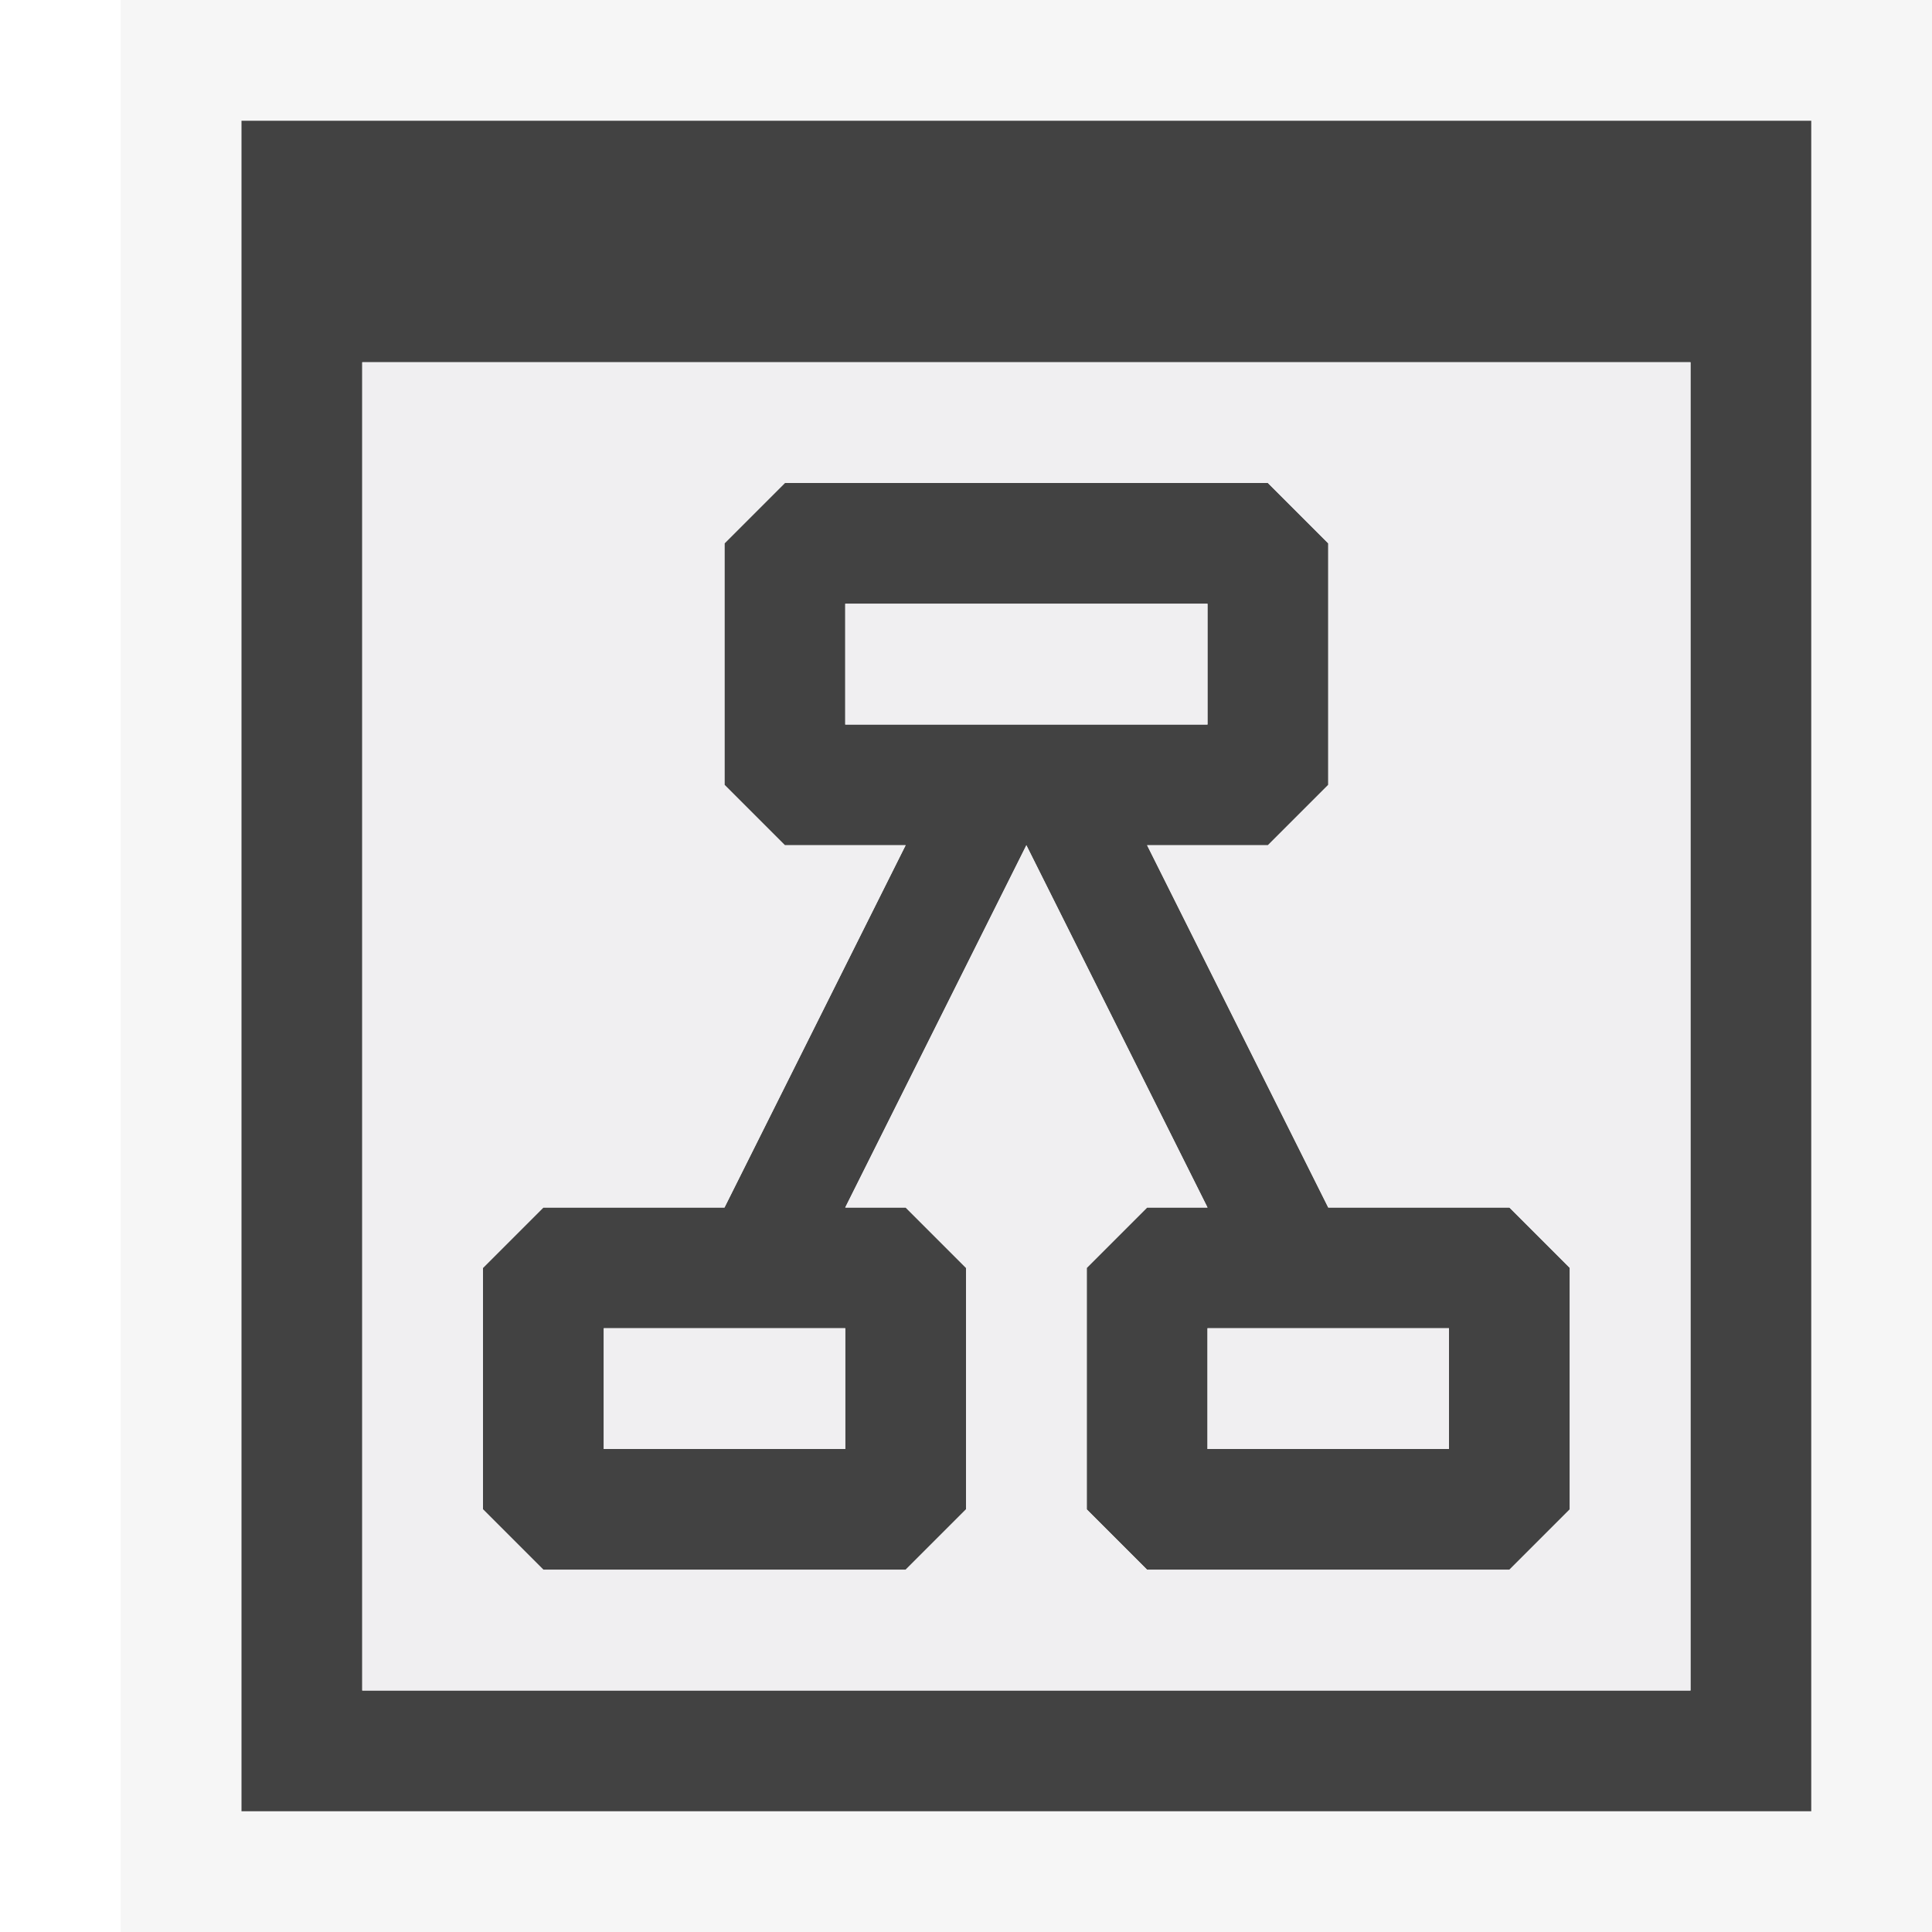
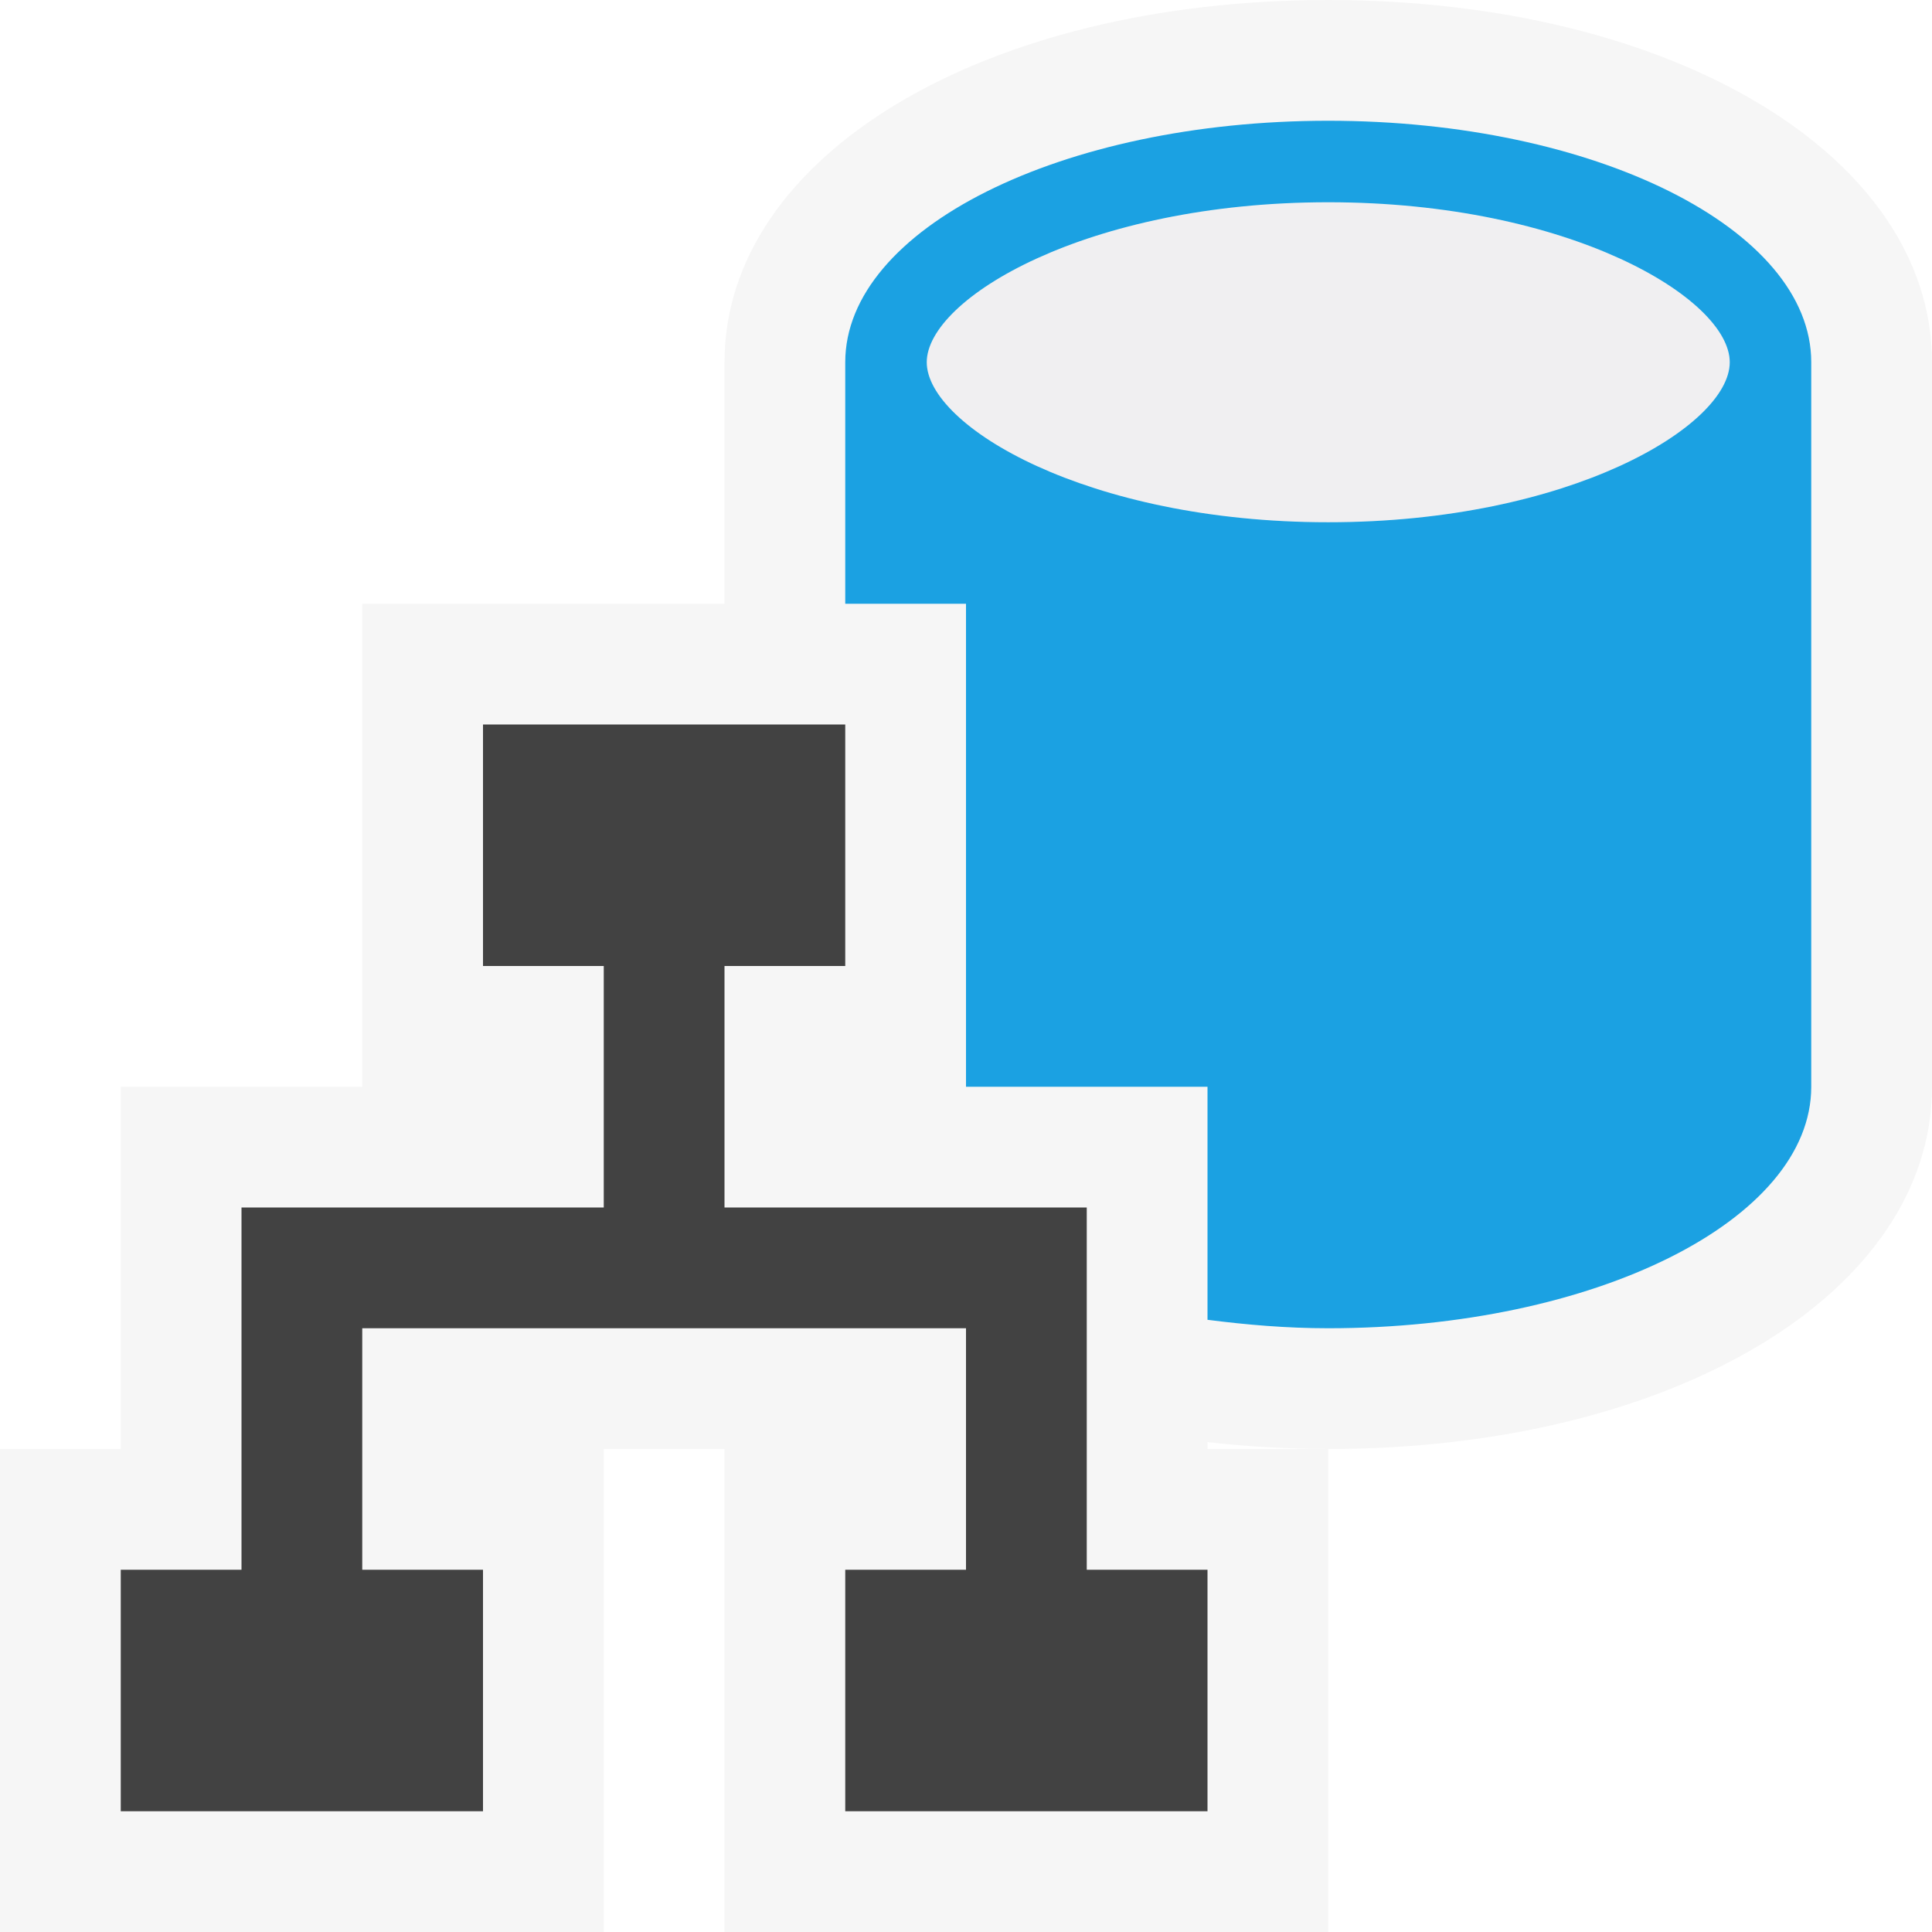
- <svg xmlns="http://www.w3.org/2000/svg" version="1.1" x="0px" y="0px" viewBox="0 0 16 16" style="enable-background:new 0 0 16 16;" xml:space="preserve">
-   <style type="text/css">
- 	.st0{opacity:0;fill:#F6F6F6;}
- 	.st1{fill:#F6F6F6;}
- 	.st2{fill:#424242;}
- 	.st3{fill:#F0EFF1;}
- </style>
-   <g id="outline">
-     <rect class="st0" width="16" height="16" />
-     <path class="st1" d="M16,16H1V0h15V16z" />
-   </g>
-   <g id="icon_x5F_bg">
-     <path class="st2" d="M2,1v14h13V1H2z M14,14H3V3h11V14z" />
-     <path class="st2" d="M12.5,10H11L9.5,7h1L11,6.5v-2L10.5,4h-4L6,4.5v2L6.5,7h1L6,10H4.5L4,10.5v2L4.5,13h3L8,12.5v-2L7.5,10H7   l1.5-3l1.5,3H9.5L9,10.5v2L9.5,13h3l0.5-0.5v-2L12.5,10z M7,12H5v-1h2V12z M8,6H7V5h3v1H9H8z M12,12h-2v-1h2V12z" />
-   </g>
-   <g id="icon_x5F_fg">
-     <path class="st3" d="M5,11h2v1H5V11z M10,12h2v-1h-2V12z M10,5H7v1h3V5z M14,3v11H3V3H14z M13,10.5L12.5,10H11L9.5,7h1L11,6.5v-2   L10.5,4h-4L6,4.5v2L6.5,7h1L6,10H4.5L4,10.5v2L4.5,13h3L8,12.5v-2L7.5,10H7l1.5-3l1.5,3H9.5L9,10.5v2L9.5,13h3l0.5-0.5V10.5z" />
+ <svg xmlns="http://www.w3.org/2000/svg" viewBox="0 0 16 16">
+   <style>
+ 		.icon-canvas-transparent {
+ 			opacity: 0;
+ 			fill: #000000
+ 		}
+ 
+ 		.icon-vs-out {
+ 			fill: #f6f6f6
+ 		}
+ 
+ 		.icon-vs-bg {
+ 			fill: #424242
+ 		}
+ 
+ 		.icon-vs-fg {
+ 			fill: #f0eff1
+ 		}
+ 
+ 		.icon-vs-blue {
+ 			fill: #1ba1e2
+ 		}
+ 	</style>
+   <path class="icon-canvas-transparent" d="M16 0v16H0V0h16z" id="canvas" />
+   <path class="icon-vs-out" d="M16 3v6c0 1.711-2.149 3-5 3-.345 0-.678-.021-1-.057V12h1v4H6v-4H5v4H0v-4h1V9h2V5h3V3c0-1.711 2.149-3 5-3s5 1.289 5 3z" id="outline" />
+   <path class="icon-vs-fg" d="M14.325 3c0 .527-1.326 1.325-3.325 1.325S7.675 3.527 7.675 3 9.001 1.675 11 1.675s3.325.798 3.325 1.325z" id="iconFg" />
+   <g id="iconBg">
+     <path class="icon-vs-blue" d="M11 1c-2.209 0-4 .896-4 2v2h1v4h2v1.93c.321.041.652.07 1 .07 2.209 0 4-.896 4-2V3c0-1.104-1.791-2-4-2zm0 3.325c-1.999 0-3.325-.798-3.325-1.325S9.001 1.675 11 1.675s3.325.798 3.325 1.325S12.999 4.325 11 4.325z" />
+     <path class="icon-vs-bg" d="M10 13v2H7v-2h1v-2H3v2h1v2H1v-2h1v-3h3V8H4V6h3v2H6v2h3v3h1z" />
  </g>
</svg>
